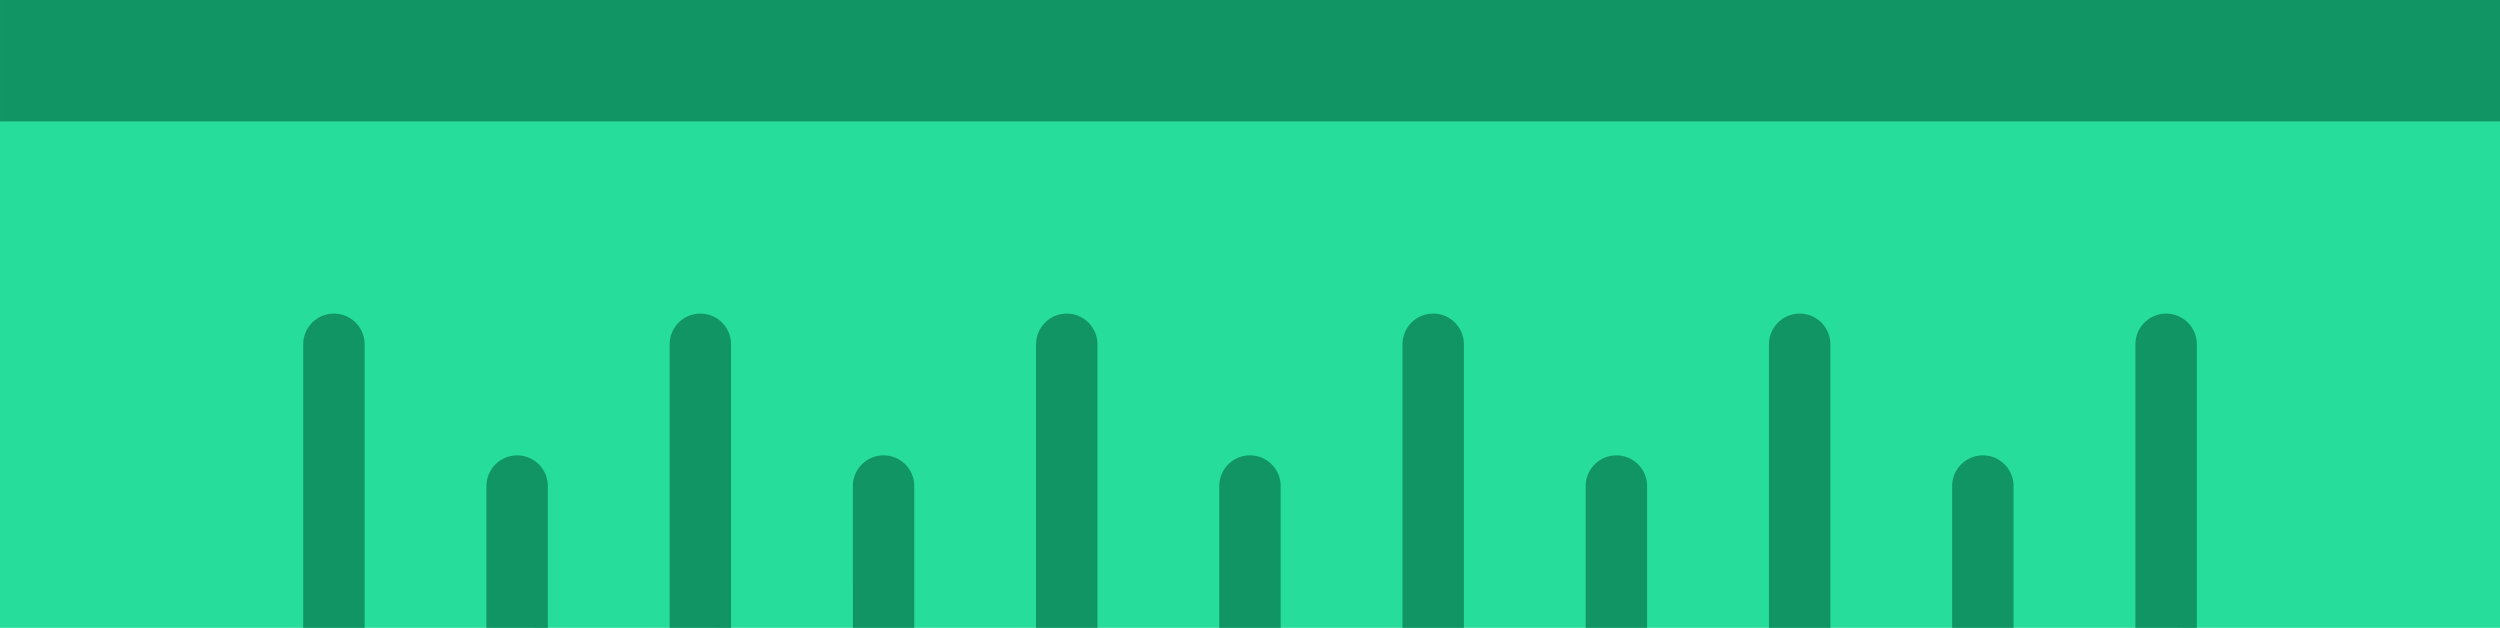
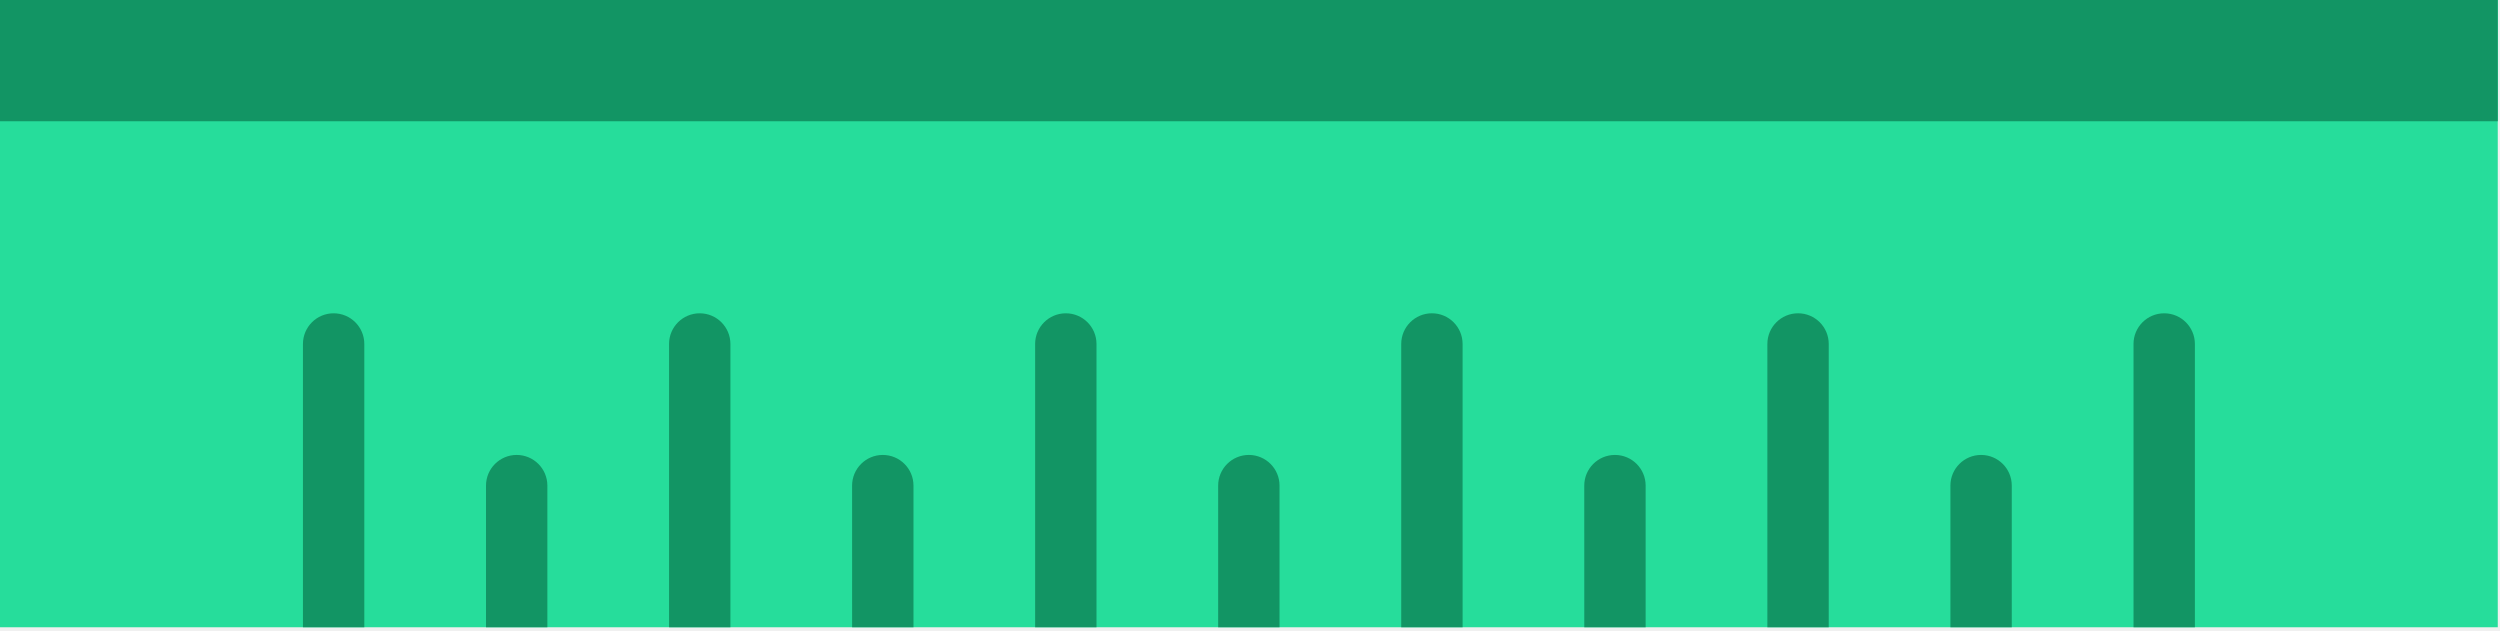
- <svg xmlns="http://www.w3.org/2000/svg" fill="none" viewBox="27.6 106.91 213.81 53.7">
-   <path fill-rule="evenodd" clip-rule="evenodd" d="M241.411 106.905L241.411 160.604L27.6 160.604L27.601 106.905L241.411 106.905Z" fill="#26DD9B" />
-   <path fill-rule="evenodd" clip-rule="evenodd" d="M241.411 117.292H27.601L27.601 106.905L241.411 106.905L241.411 117.292Z" fill="#129564" />
-   <path fill-rule="evenodd" clip-rule="evenodd" d="M53.532 160.604L53.531 136.356C53.532 134.904 54.707 133.729 56.158 133.729C57.609 133.729 58.785 134.904 58.785 136.355L58.785 160.604L53.532 160.604Z" fill="#129564" />
-   <path fill-rule="evenodd" clip-rule="evenodd" d="M69.201 160.604L74.454 160.605L74.455 148.48C74.455 147.03 73.279 145.853 71.828 145.853C70.377 145.853 69.201 147.029 69.201 148.48L69.201 160.604Z" fill="#129564" />
-   <path fill-rule="evenodd" clip-rule="evenodd" d="M84.87 160.604L84.869 136.356C84.87 134.904 86.046 133.728 87.496 133.729C88.947 133.729 90.123 134.905 90.123 136.356L90.123 160.605L84.87 160.604Z" fill="#129564" />
-   <path fill-rule="evenodd" clip-rule="evenodd" d="M100.54 160.604L105.793 160.604L105.793 148.479C105.793 147.028 104.617 145.853 103.166 145.853C101.716 145.852 100.539 147.029 100.539 148.479L100.54 160.604Z" fill="#129564" />
-   <path fill-rule="evenodd" clip-rule="evenodd" d="M116.207 160.604L116.207 136.355C116.207 134.904 117.384 133.729 118.834 133.729C120.285 133.729 121.46 134.904 121.46 136.355L121.46 160.604L116.207 160.604Z" fill="#129564" />
-   <path fill-rule="evenodd" clip-rule="evenodd" d="M131.875 160.604L137.128 160.604L137.128 148.479C137.128 147.029 135.953 145.853 134.502 145.852C133.051 145.853 131.875 147.029 131.875 148.479L131.875 160.604Z" fill="#129564" />
-   <path fill-rule="evenodd" clip-rule="evenodd" d="M147.545 160.604L147.545 136.355C147.545 134.904 148.721 133.728 150.172 133.728C151.623 133.728 152.798 134.904 152.798 136.355L152.799 160.604L147.545 160.604Z" fill="#129564" />
-   <path fill-rule="evenodd" clip-rule="evenodd" d="M163.214 160.604L168.467 160.604L168.467 148.48C168.467 147.029 167.29 145.853 165.84 145.853C164.389 145.853 163.213 147.029 163.213 148.48L163.214 160.604Z" fill="#129564" />
-   <path fill-rule="evenodd" clip-rule="evenodd" d="M178.887 160.604L178.887 136.355C178.887 134.904 180.063 133.728 181.514 133.728C182.964 133.728 184.14 134.904 184.14 136.355L184.14 160.604H178.887Z" fill="#129564" />
-   <path fill-rule="evenodd" clip-rule="evenodd" d="M194.555 160.604L199.808 160.604L199.808 148.48C199.808 147.029 198.633 145.853 197.182 145.853C195.731 145.853 194.555 147.029 194.555 148.48L194.555 160.604Z" fill="#129564" />
-   <path fill-rule="evenodd" clip-rule="evenodd" d="M210.229 160.604L210.229 136.356C210.229 134.905 211.405 133.729 212.855 133.729C214.306 133.729 215.482 134.905 215.482 136.356L215.482 160.605L210.229 160.604Z" fill="#129564" />
+ <svg xmlns="http://www.w3.org/2000/svg" width="149.8" height="37.8" viewBox="0 0 214 54" fill="none">
+   <g clip-path="url(#clip0_647_148)">
+     <path fill-rule="evenodd" clip-rule="evenodd" d="M213.811 -0.005V53.694H0L0 -0.005H213.811Z" fill="#26DD9B" />
+     <path fill-rule="evenodd" clip-rule="evenodd" d="M213.81 10.382H0V-0.005H213.81V10.382Z" fill="#129564" />
+     <path fill-rule="evenodd" clip-rule="evenodd" d="M25.932 53.694L25.932 29.446C25.932 27.994 27.107 26.819 28.558 26.819C30.009 26.819 31.185 27.994 31.185 29.445L31.185 53.694H25.932Z" fill="#129564" />
+     <path fill-rule="evenodd" clip-rule="evenodd" d="M41.602 53.694L46.855 53.695L46.855 41.57C46.855 40.12 45.679 38.943 44.228 38.943C42.778 38.943 41.602 40.119 41.602 41.57V53.694Z" fill="#129564" />
+     <path fill-rule="evenodd" clip-rule="evenodd" d="M57.27 53.694L57.27 29.446C57.27 27.994 58.446 26.818 59.897 26.819C61.347 26.819 62.523 27.995 62.523 29.446L62.523 53.695L57.27 53.694Z" fill="#129564" />
+     <path fill-rule="evenodd" clip-rule="evenodd" d="M72.941 53.694H78.194V41.569C78.194 40.118 77.017 38.943 75.567 38.943C74.117 38.942 72.939 40.119 72.939 41.569L72.941 53.694Z" fill="#129564" />
+     <path fill-rule="evenodd" clip-rule="evenodd" d="M88.607 53.694V29.445C88.607 27.994 89.784 26.819 91.234 26.819C92.685 26.819 93.86 27.994 93.86 29.445V53.694H88.607Z" fill="#129564" />
+     <path fill-rule="evenodd" clip-rule="evenodd" d="M104.275 53.694H109.528V41.569C109.528 40.119 108.353 38.943 106.902 38.942C105.451 38.943 104.275 40.119 104.275 41.569V53.694Z" fill="#129564" />
+     <path fill-rule="evenodd" clip-rule="evenodd" d="M119.945 53.694V29.445C119.945 27.994 121.121 26.818 122.572 26.818C124.023 26.818 125.198 27.994 125.198 29.445L125.199 53.694H119.945Z" fill="#129564" />
+     <path fill-rule="evenodd" clip-rule="evenodd" d="M135.614 53.694H140.867V41.57C140.867 40.119 139.69 38.943 138.24 38.943C136.789 38.943 135.613 40.119 135.613 41.57L135.614 53.694Z" fill="#129564" />
+     <path fill-rule="evenodd" clip-rule="evenodd" d="M151.287 53.694V29.445C151.287 27.994 152.463 26.818 153.914 26.818C155.364 26.818 156.54 27.994 156.54 29.445V53.694H151.287Z" fill="#129564" />
+     <path fill-rule="evenodd" clip-rule="evenodd" d="M166.955 53.694H172.208V41.57C172.208 40.119 171.033 38.943 169.582 38.943C168.131 38.943 166.955 40.119 166.955 41.57V53.694Z" fill="#129564" />
+     <path fill-rule="evenodd" clip-rule="evenodd" d="M182.629 53.694V29.446C182.629 27.995 183.805 26.819 185.255 26.819C186.706 26.819 187.882 27.995 187.882 29.446V53.695L182.629 53.694Z" fill="#129564" />
+   </g>
+   <defs>
+     <clipPath id="clip0_647_148">
+       <rect width="213.81" height="53.7" fill="white" />
+     </clipPath>
+   </defs>
</svg>
